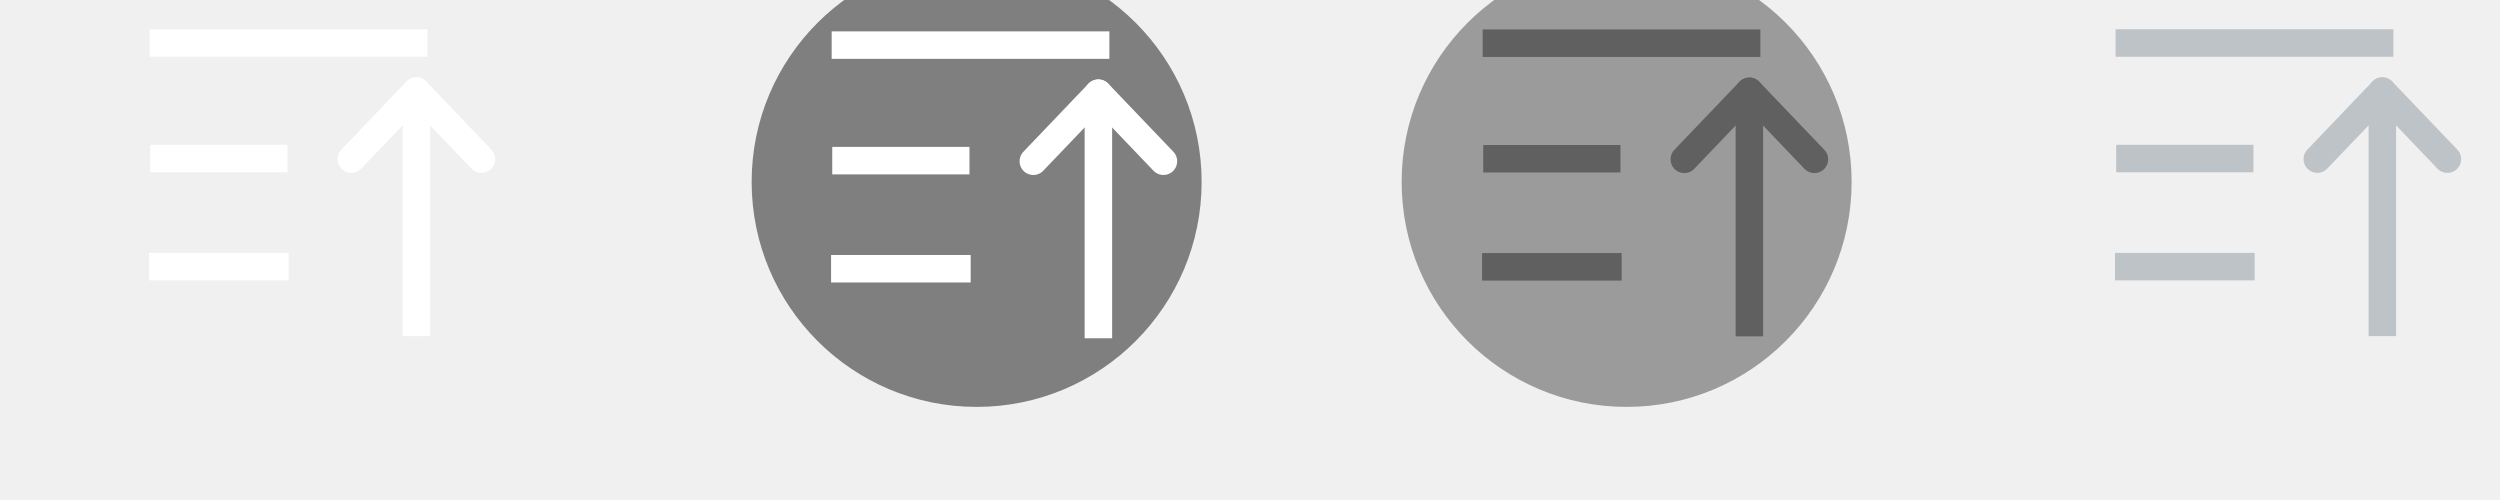
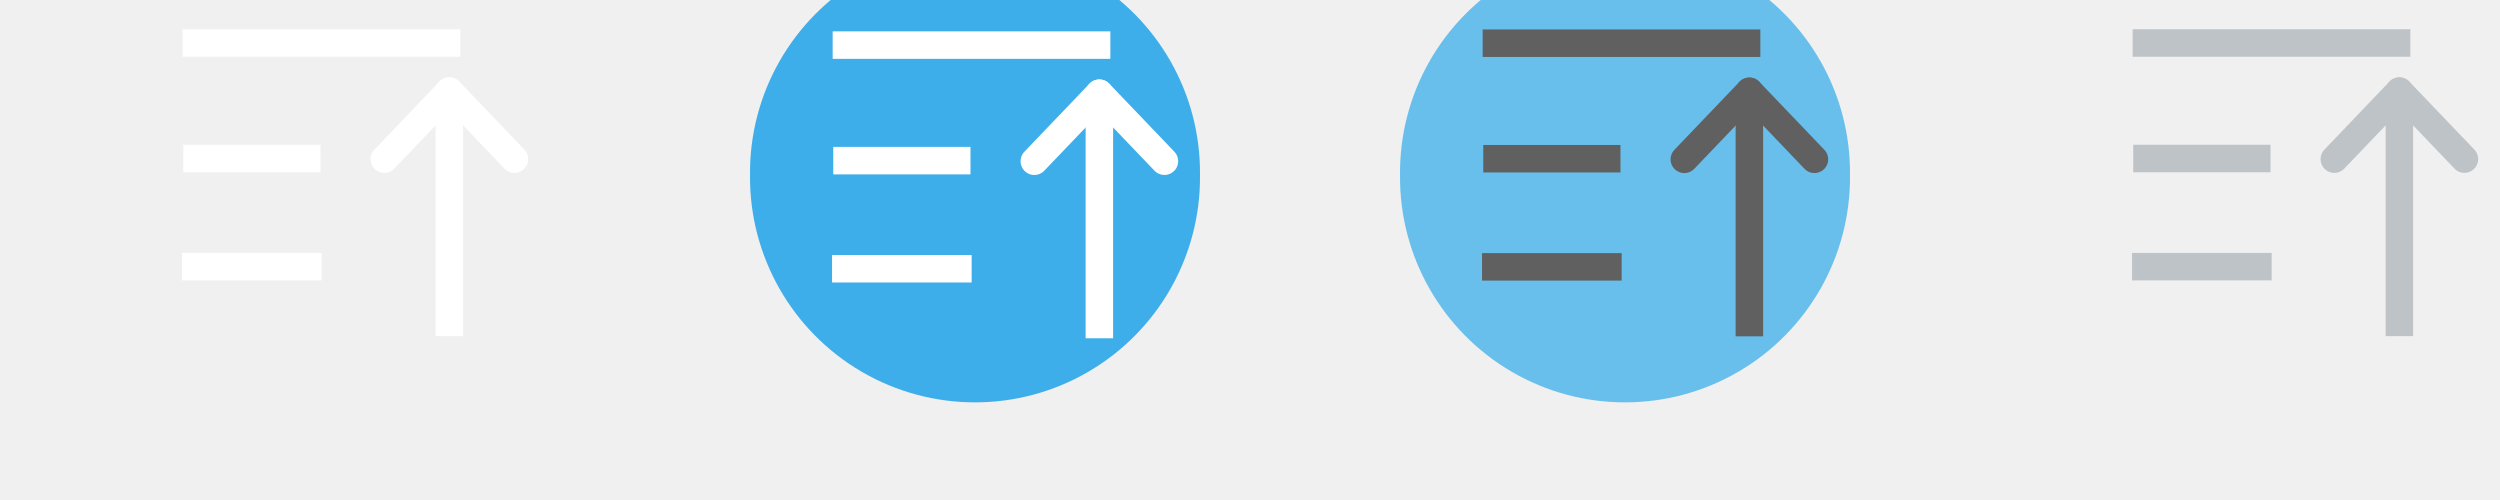
<svg xmlns="http://www.w3.org/2000/svg" width="100" height="20" version="1.0">
  <defs>
    <style id="current-color-scheme" type="text/css">.ColorScheme-Text {
        color:#000000;
      }
      .ColorScheme-Background{
        color:#7f7f7f;
      }
      .ColorScheme-ViewText {
        color:#000000;
      }
      .ColorScheme-ViewBackground{
        color:#ffffff;
      }
      .ColorScheme-ViewHover {
-         color:#7f7f7f;
+         color:#3daee9;
      }
      .ColorScheme-ViewFocus{
        color:#5a5a5a;
      }
      .ColorScheme-ButtonText {
        color:#000000;
      }
      .ColorScheme-ButtonBackground{
        color:#E9E8E8;
      }
      .ColorScheme-ButtonHover {
        color:#1489ff;
      }
      .ColorScheme-ButtonFocus{
        color:#2B74C7;
      }</style>
  </defs>
-   <g id="active-center" transform="matrix(1.3 0 0 1.3 19.734 17.657)" stroke="#fff">
-     <rect x="-15.18" y="-18.198" width="20" height="20" opacity="0" />
-     <g transform="translate(-1.0154 -.0060715)" fill="none" stroke="#fff" stroke-width=".846">
-       <g>
-         <g>
-           <path d="m-9.56-12.253h8.545" />
-           <path d="m-9.542-8.698h4.222" />
-           <path d="m-9.578-5.372h4.295" />
-         </g>
-         <path d="m-1.353-3.233v-7.64" stroke-linejoin="round" />
+   <g id="active-center" stroke="#fff">
+     <rect x="-3.9673e-7" y="-6" width="26" height="26" opacity="0" stroke-width="1.3" />
+     <g fill="none" stroke-width="1.1">
+       <path d="m7.306 1.72h11.108" />
+       <path d="m7.33 6.341h5.489" />
+       <path d="m7.282 10.666h5.584" />
+       <g stroke-linejoin="round">
+         <path d="m17.975 13.446v-9.932" />
+         <path d="m15.373 6.365 2.602-2.72" stroke-linecap="round" />
+         <path d="m17.975 3.644 2.602 2.72" stroke-linecap="round" />
      </g>
-       <path d="m-3.355-8.68 2.001-2.093" stroke-linecap="round" stroke-linejoin="round" />
-       <path d="m-1.353-10.773 2.001 2.093" stroke-linecap="round" stroke-linejoin="round" />
    </g>
  </g>
-   <g id="hover-center" transform="matrix(1.3 0 0 1.3 45.734 17.657)">
-     <rect x="-15.18" y="-18.198" width="20" height="20" opacity="0" />
-     <path class="ColorScheme-ViewHover" transform="matrix(1.1538 0 0 1.1538 -50.128 -14.908)" d="m45 6a6 6 0 1 1-12 0 6 6 0 1 1 12 0z" fill="currentColor" />
-     <g transform="translate(-.03035 .05877)" fill="none" stroke="#fff" stroke-width=".846">
-       <g>
-         <g>
-           <path d="m-9.56-12.253h8.545" />
-           <path d="m-9.542-8.698h4.222" />
-           <path d="m-9.578-5.372h4.295" />
-         </g>
-         <path d="m-1.353-3.233v-7.64" stroke-linejoin="round" />
+   <g id="hover-center">
+     <rect x="26" y="-6" width="26" height="26" opacity="0" stroke-width="1.3" />
+     <path class="ColorScheme-ViewHover" d="m48 7a9 9 0 1 1-17.999 0 9 9 0 1 1 17.999 0z" fill="currentColor" stroke-width="1.5" />
+     <g fill="none" stroke="#fff" stroke-width="1.1">
+       <path d="m33.306 1.804h11.108" />
+       <path d="m33.33 6.426h5.489" />
+       <path d="m33.282 10.75h5.584" />
+       <g stroke-linejoin="round">
+         <path d="m43.975 13.53v-9.932" />
+         <path d="m41.373 6.449 2.602-2.72" stroke-linecap="round" />
+         <path d="m43.975 3.728 2.602 2.72" stroke-linecap="round" />
      </g>
-       <path d="m-3.355-8.68 2.001-2.093" stroke-linecap="round" stroke-linejoin="round" />
-       <path d="m-1.353-10.773 2.001 2.093" stroke-linecap="round" stroke-linejoin="round" />
    </g>
  </g>
-   <g id="inactive-center" transform="matrix(1.3 0 0 1.3 97.734 17.657)">
-     <rect x="-15.18" y="-18.198" width="20" height="20" opacity="0" />
-     <g transform="translate(-.52379 -.0060715)" fill="none" stroke="#bdc3c7" stroke-width=".846">
-       <g>
-         <g>
-           <path d="m-9.56-12.253h8.545" />
-           <path d="m-9.542-8.698h4.222" />
-           <path d="m-9.578-5.372h4.295" />
-         </g>
-         <path d="m-1.353-3.233v-7.64" stroke-linejoin="round" />
+   <g id="inactive-center">
+     <rect x="78" y="-6" width="26" height="26" opacity="0" stroke-width="1.3" />
+     <g fill="none" stroke="#bdc3c7" stroke-width="1.1">
+       <path d="m85.306 1.72h11.108" />
+       <path d="m85.33 6.341h5.489" />
+       <path d="m85.282 10.666h5.584" />
+       <g stroke-linejoin="round">
+         <path d="m95.975 13.446v-9.932" />
+         <path d="m93.373 6.365 2.602-2.72" stroke-linecap="round" />
+         <path d="m95.975 3.644 2.602 2.72" stroke-linecap="round" />
      </g>
-       <path d="m-3.355-8.68 2.001-2.093" stroke-linecap="round" stroke-linejoin="round" />
-       <path d="m-1.353-10.773 2.001 2.093" stroke-linecap="round" stroke-linejoin="round" />
    </g>
  </g>
-   <g id="pressed-center" transform="matrix(1.3 0 0 1.3 71.734 17.657)">
-     <rect x="-15.18" y="-18.198" width="20" height="20" opacity="0" stroke-width=".846" />
-     <path class="ColorScheme-ViewHover" transform="matrix(1.1538 0 0 1.1538 -50.128 -14.908)" d="m45 6a6 6 0 1 1-12 0 6 6 0 1 1 12 0z" fill="currentColor" fill-opacity=".75" />
-     <g fill="none" stroke="#606060" stroke-width=".846">
-       <g>
-         <g>
-           <path d="m-9.56-12.253h8.545" />
-           <path d="m-9.542-8.698h4.222" />
-           <path d="m-9.578-5.372h4.295" />
-         </g>
-         <path d="m-1.353-3.233v-7.64" stroke-linejoin="round" />
+   <g id="pressed-center">
+     <rect x="52" y="-6" width="26" height="26" opacity="0" stroke-width="1.1" />
+     <path class="ColorScheme-ViewHover" d="m74 7a9 9 0 1 1-17.999 0 9 9 0 1 1 17.999 0z" fill="currentColor" fill-opacity=".75" stroke-width="1.5" />
+     <g fill="none" stroke="#606060" stroke-width="1.1">
+       <path d="m59.306 1.728h11.108" />
+       <path d="m59.33 6.349h5.489" />
+       <path d="m59.282 10.674h5.584" />
+       <g stroke-linejoin="round">
+         <path d="m69.975 13.454v-9.932" />
+         <path d="m67.373 6.373 2.602-2.72" stroke-linecap="round" />
+         <path d="m69.975 3.652 2.602 2.72" stroke-linecap="round" />
      </g>
-       <path d="m-3.355-8.68 2.001-2.093" stroke-linecap="round" stroke-linejoin="round" />
-       <path d="m-1.353-10.773 2.001 2.093" stroke-linecap="round" stroke-linejoin="round" />
    </g>
  </g>
-   <g id="hover-inactive-center" transform="matrix(1.3 0 0 1.3 123.73 17.657)">
-     <rect x="-15.18" y="-18.198" width="20" height="20" opacity="0" />
-     <path class="ColorScheme-ViewHover" transform="matrix(1.1538 0 0 1.1538 -50.128 -14.908)" d="m45 6a6 6 0 1 1-12 0 6 6 0 1 1 12 0z" fill="currentColor" />
-     <g transform="translate(.024241 -.0060715)" fill="none" stroke="#fff" stroke-width=".846">
-       <g>
-         <g>
-           <path d="m-9.56-12.253h8.545" />
-           <path d="m-9.542-8.698h4.222" />
-           <path d="m-9.578-5.372h4.295" />
-         </g>
-         <path d="m-1.353-3.233v-7.64" stroke-linejoin="round" />
+   <g id="hover-inactive-center">
+     <rect x="104" y="-6" width="26" height="26" opacity="0" stroke-width="1.3" />
+     <path class="ColorScheme-ViewHover" d="m126 7a9 9 0 1 1-17.999 0 9 9 0 1 1 17.999 0z" fill="currentColor" stroke-width="1.5" />
+     <g fill="none" stroke="#fff" stroke-width="1.1">
+       <path d="m111.33 1.72h11.108" />
+       <path d="m111.36 6.341h5.489" />
+       <path d="m111.31 10.666h5.584" />
+       <g stroke-linejoin="round">
+         <path d="m122 13.446v-9.932" />
+         <path d="m119.4 6.365 2.602-2.72" stroke-linecap="round" />
+         <path d="m122 3.644 2.602 2.72" stroke-linecap="round" />
      </g>
-       <path d="m-3.355-8.68 2.001-2.093" stroke-linecap="round" stroke-linejoin="round" />
-       <path d="m-1.353-10.773 2.001 2.093" stroke-linecap="round" stroke-linejoin="round" />
    </g>
  </g>
-   <g id="pressed-inactive-center" transform="matrix(1.3 0 0 1.3 149.73 17.657)">
-     <rect x="-15.18" y="-18.198" width="20" height="20" opacity="0" />
-     <path class="ColorScheme-ViewHover" transform="matrix(1.1538 0 0 1.1538 -50.128 -14.908)" d="m45 6a6 6 0 1 1-12 0 6 6 0 1 1 12 0z" fill="currentColor" fill-opacity=".75" />
-     <g transform="translate(.091257 -.0060715)" fill="none" stroke="#606060" stroke-width=".846">
-       <g>
-         <g>
-           <path d="m-9.56-12.253h8.545" />
-           <path d="m-9.542-8.698h4.222" />
-           <path d="m-9.578-5.372h4.295" />
-         </g>
-         <path d="m-1.353-3.233v-7.64" stroke-linejoin="round" />
+   <g id="pressed-inactive-center">
+     <rect x="130" y="-6" width="26" height="26" opacity="0" stroke-width="1.3" />
+     <path class="ColorScheme-ViewHover" d="m152 7a9 9 0 1 1-17.999 0 9 9 0 1 1 17.999 0z" fill="currentColor" fill-opacity=".75" stroke-width="1.5" />
+     <g fill="none" stroke="#606060" stroke-width="1.1">
+       <path d="m137.42 1.72h11.108" />
+       <path d="m137.45 6.341h5.489" />
+       <path d="m137.4 10.666h5.584" />
+       <g stroke-linejoin="round">
+         <path d="m148.09 13.446v-9.932" />
+         <path d="m145.49 6.365 2.602-2.72" stroke-linecap="round" />
+         <path d="m148.09 3.644 2.602 2.72" stroke-linecap="round" />
      </g>
-       <path d="m-3.355-8.68 2.001-2.093" stroke-linecap="round" stroke-linejoin="round" />
-       <path d="m-1.353-10.773 2.001 2.093" stroke-linecap="round" stroke-linejoin="round" />
    </g>
  </g>
</svg>
